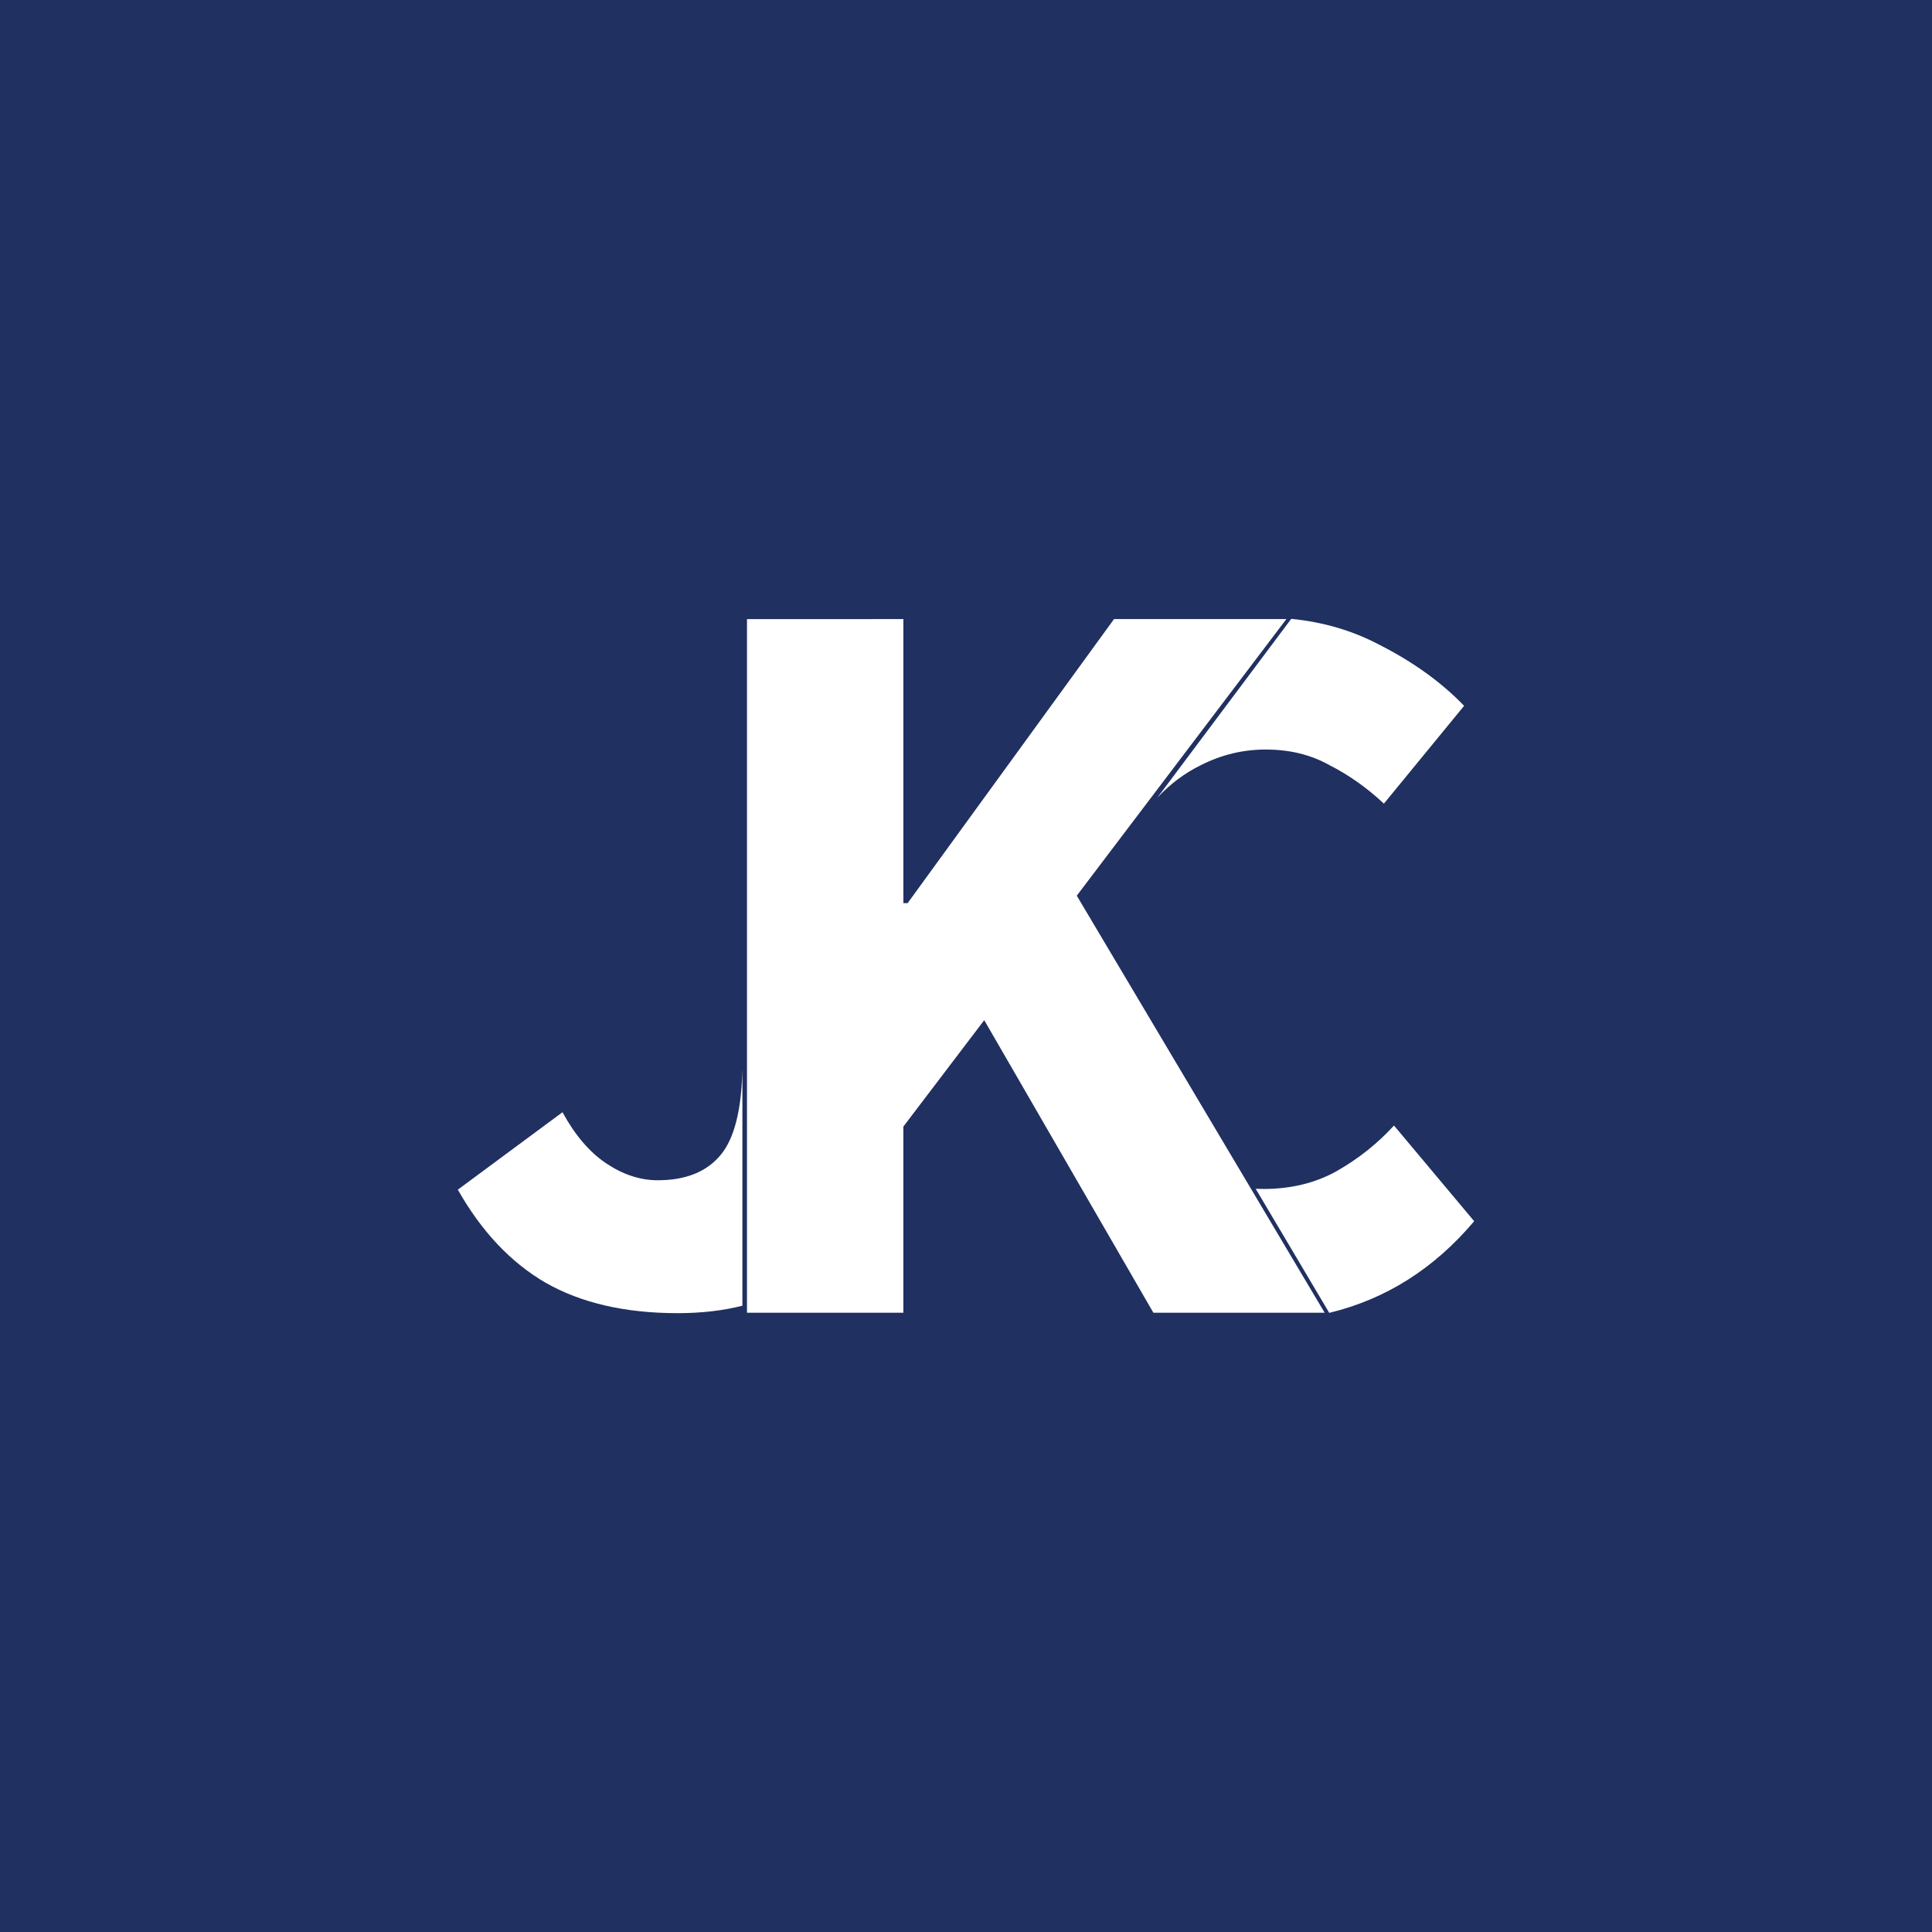
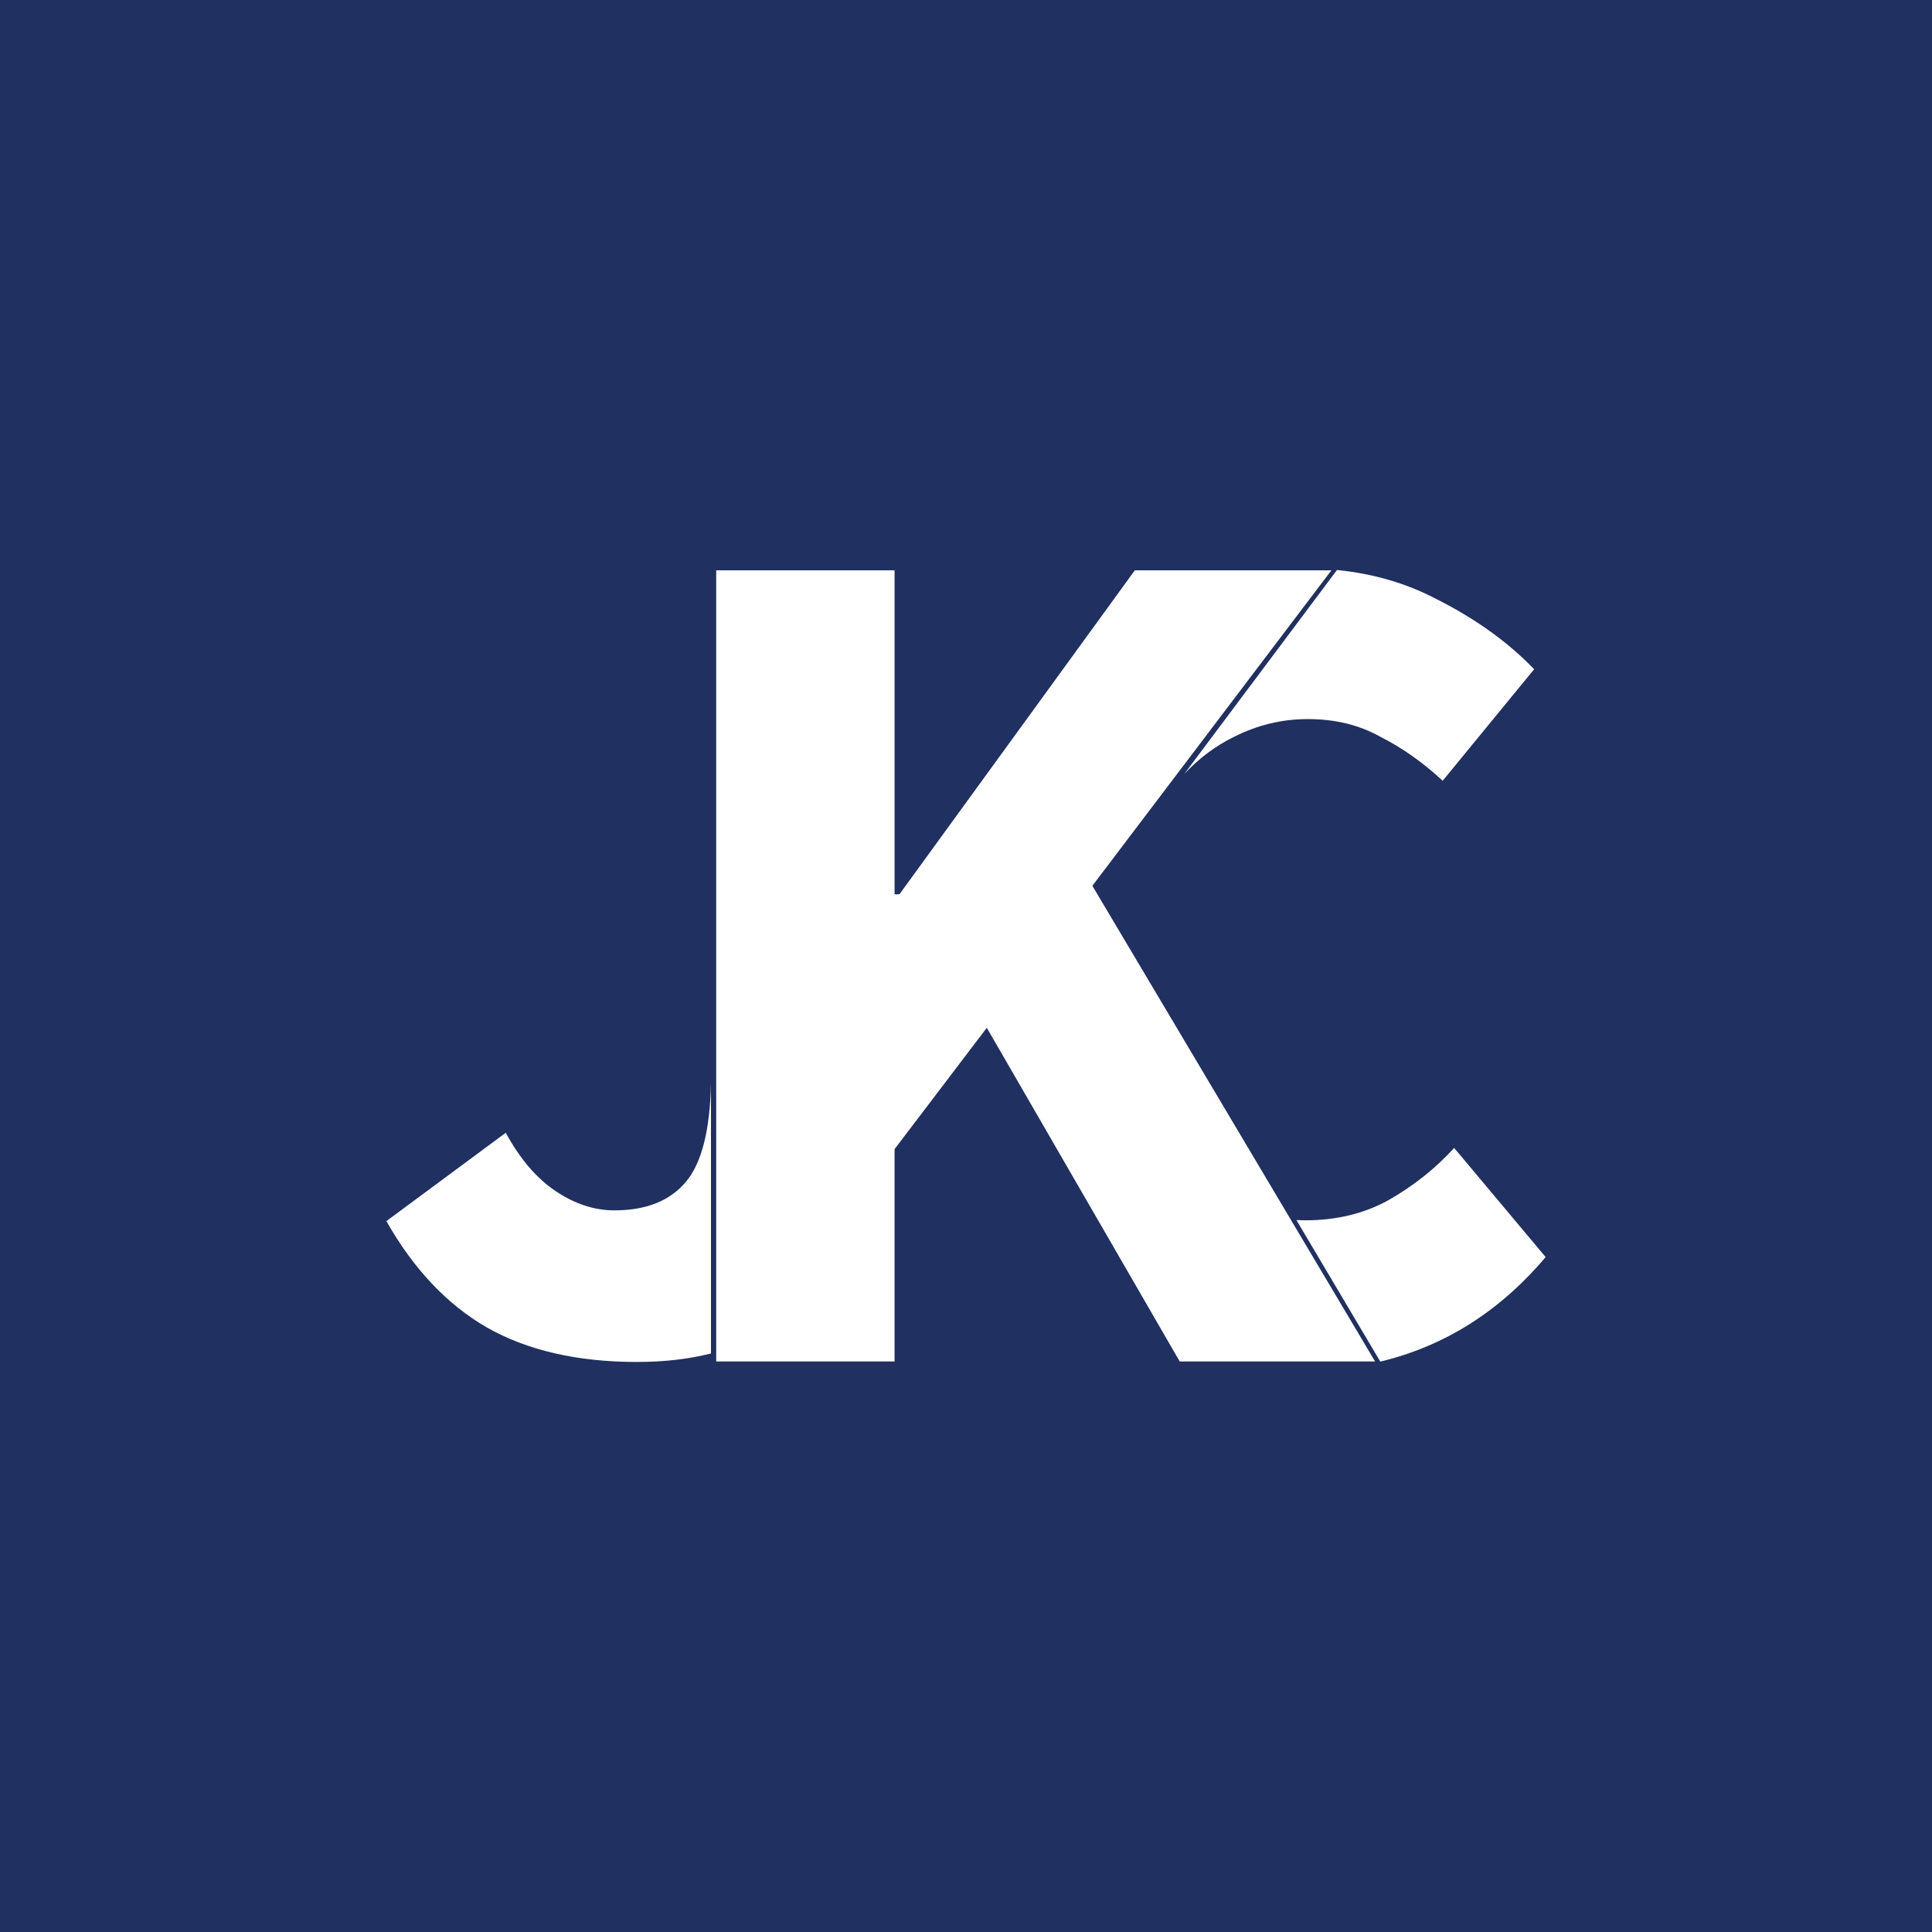
<svg xmlns="http://www.w3.org/2000/svg" version="1.1" viewBox="0 0 512 512">
-   <g>
-     <path d="m0 0h512v512h-512z" fill="#203060" style="paint-order:markers stroke fill" />
-   </g>
-   <g>
-     <path d="m342.19 164-35.473 47.381c3.431-3.649 7.272-6.53 11.537-8.614 5.449-2.756 11.171-4.133 17.165-4.133 6.357 0 11.987 1.377 16.891 4.133 5.086 2.573 9.899 5.973 14.44 10.199l21.251-25.91c-5.994-6.248-13.531-11.669-22.612-16.263-7.025-3.696-14.761-5.956-23.199-6.793zm-144.23.067v183.82h41.443v-49.337l21.427-28.194 44.826 77.53h45.39l-65.688-110.52 55.54-73.301h-45.672l-54.694 75.276h-1.128v-75.276zm-1.218 119.19c-.216 10.894-2.15 18.518-5.803 22.866-3.698 4.437-9.244 6.656-16.64 6.656-4.622 0-9.152-1.478-13.589-4.437-4.437-2.958-8.319-7.488-11.647-13.589l-27.733 20.523c6.286 11.093 14.051 19.32 23.296 24.682 9.429 5.362 21.077 8.043 34.944 8.043 6.272 0 11.996-.657 17.173-1.97zm172.68 15.018c-4.359 4.778-9.444 8.82-15.257 12.127-5.631 3.124-12.079 4.687-19.344 4.687-.692 0-1.372-.021-2.05-.05l19.49 32.88h.009c14.973-3.606 27.774-11.7 38.401-24.287z" fill="#fff" />
-   </g>
+   <path d="m0 0h512v512h-512z" fill="#203060" />
+   <path d="m354.31 151.06-40.46 54.043c3.914-4.162 8.295-7.449 13.159-9.825 6.215-3.144 12.742-4.714 19.578-4.714 7.251 0 13.672 1.571 19.266 4.714 5.801 2.934 11.291 6.813 16.47 11.633l24.239-29.553c-6.837-7.127-15.433-13.31-25.791-18.55-8.013-4.216-16.836-6.793-26.461-7.748zm-164.51.077v209.67h47.27v-56.274l24.44-32.158 51.129 88.431h51.772l-74.924-126.06 63.349-83.607h-52.093l-62.384 85.86h-1.287v-85.86zm-1.389 135.95c-.247 12.426-2.452 21.122-6.619 26.081-4.218 5.061-10.544 7.592-18.98 7.592-5.272 0-10.439-1.686-15.5-5.06-5.061-3.374-9.489-8.541-13.285-15.5l-31.632 23.409c7.17 12.653 16.027 22.036 26.571 28.152 10.755 6.116 24.04 9.173 39.857 9.173 7.154 0 13.683-.75 19.588-2.248zm196.96 17.13c-4.972 5.45-10.772 10.06-17.402 13.832-6.422 3.563-13.777 5.346-22.064 5.346-.789 0-1.565-.024-2.338-.057l22.23 37.503h.01c17.078-4.114 31.679-13.345 43.8-27.702z" fill="#fff" />
</svg>
